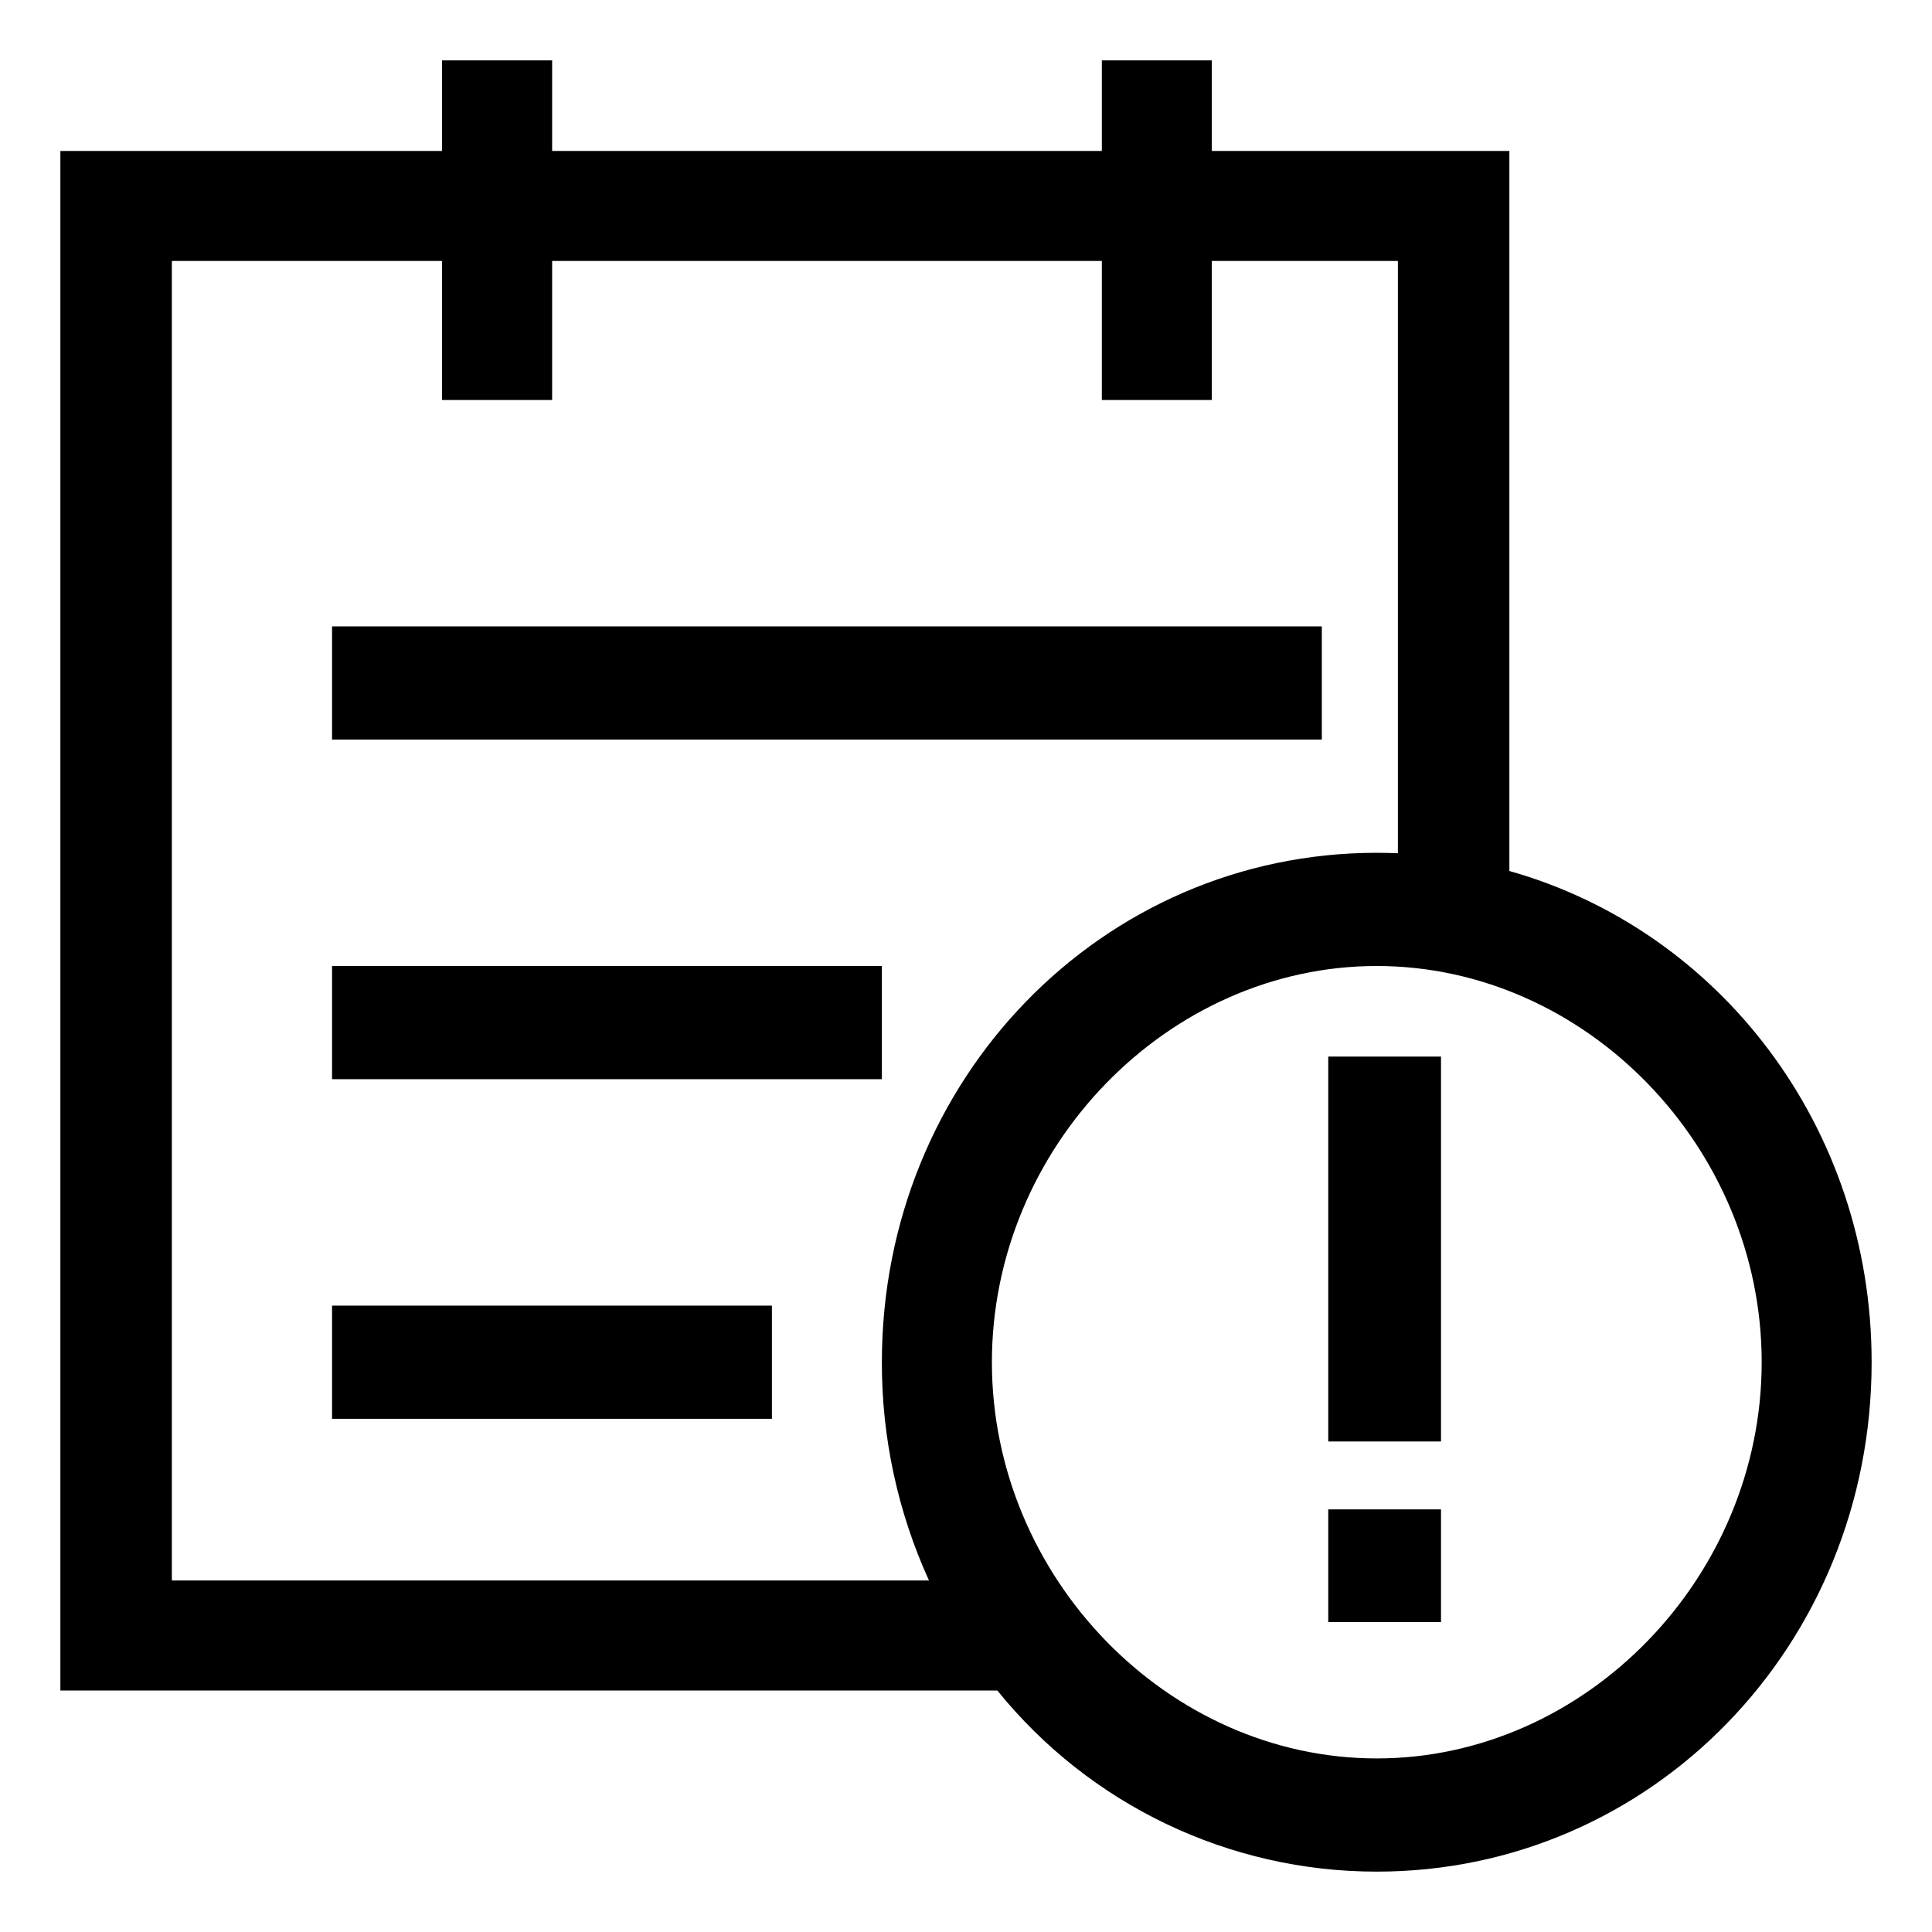
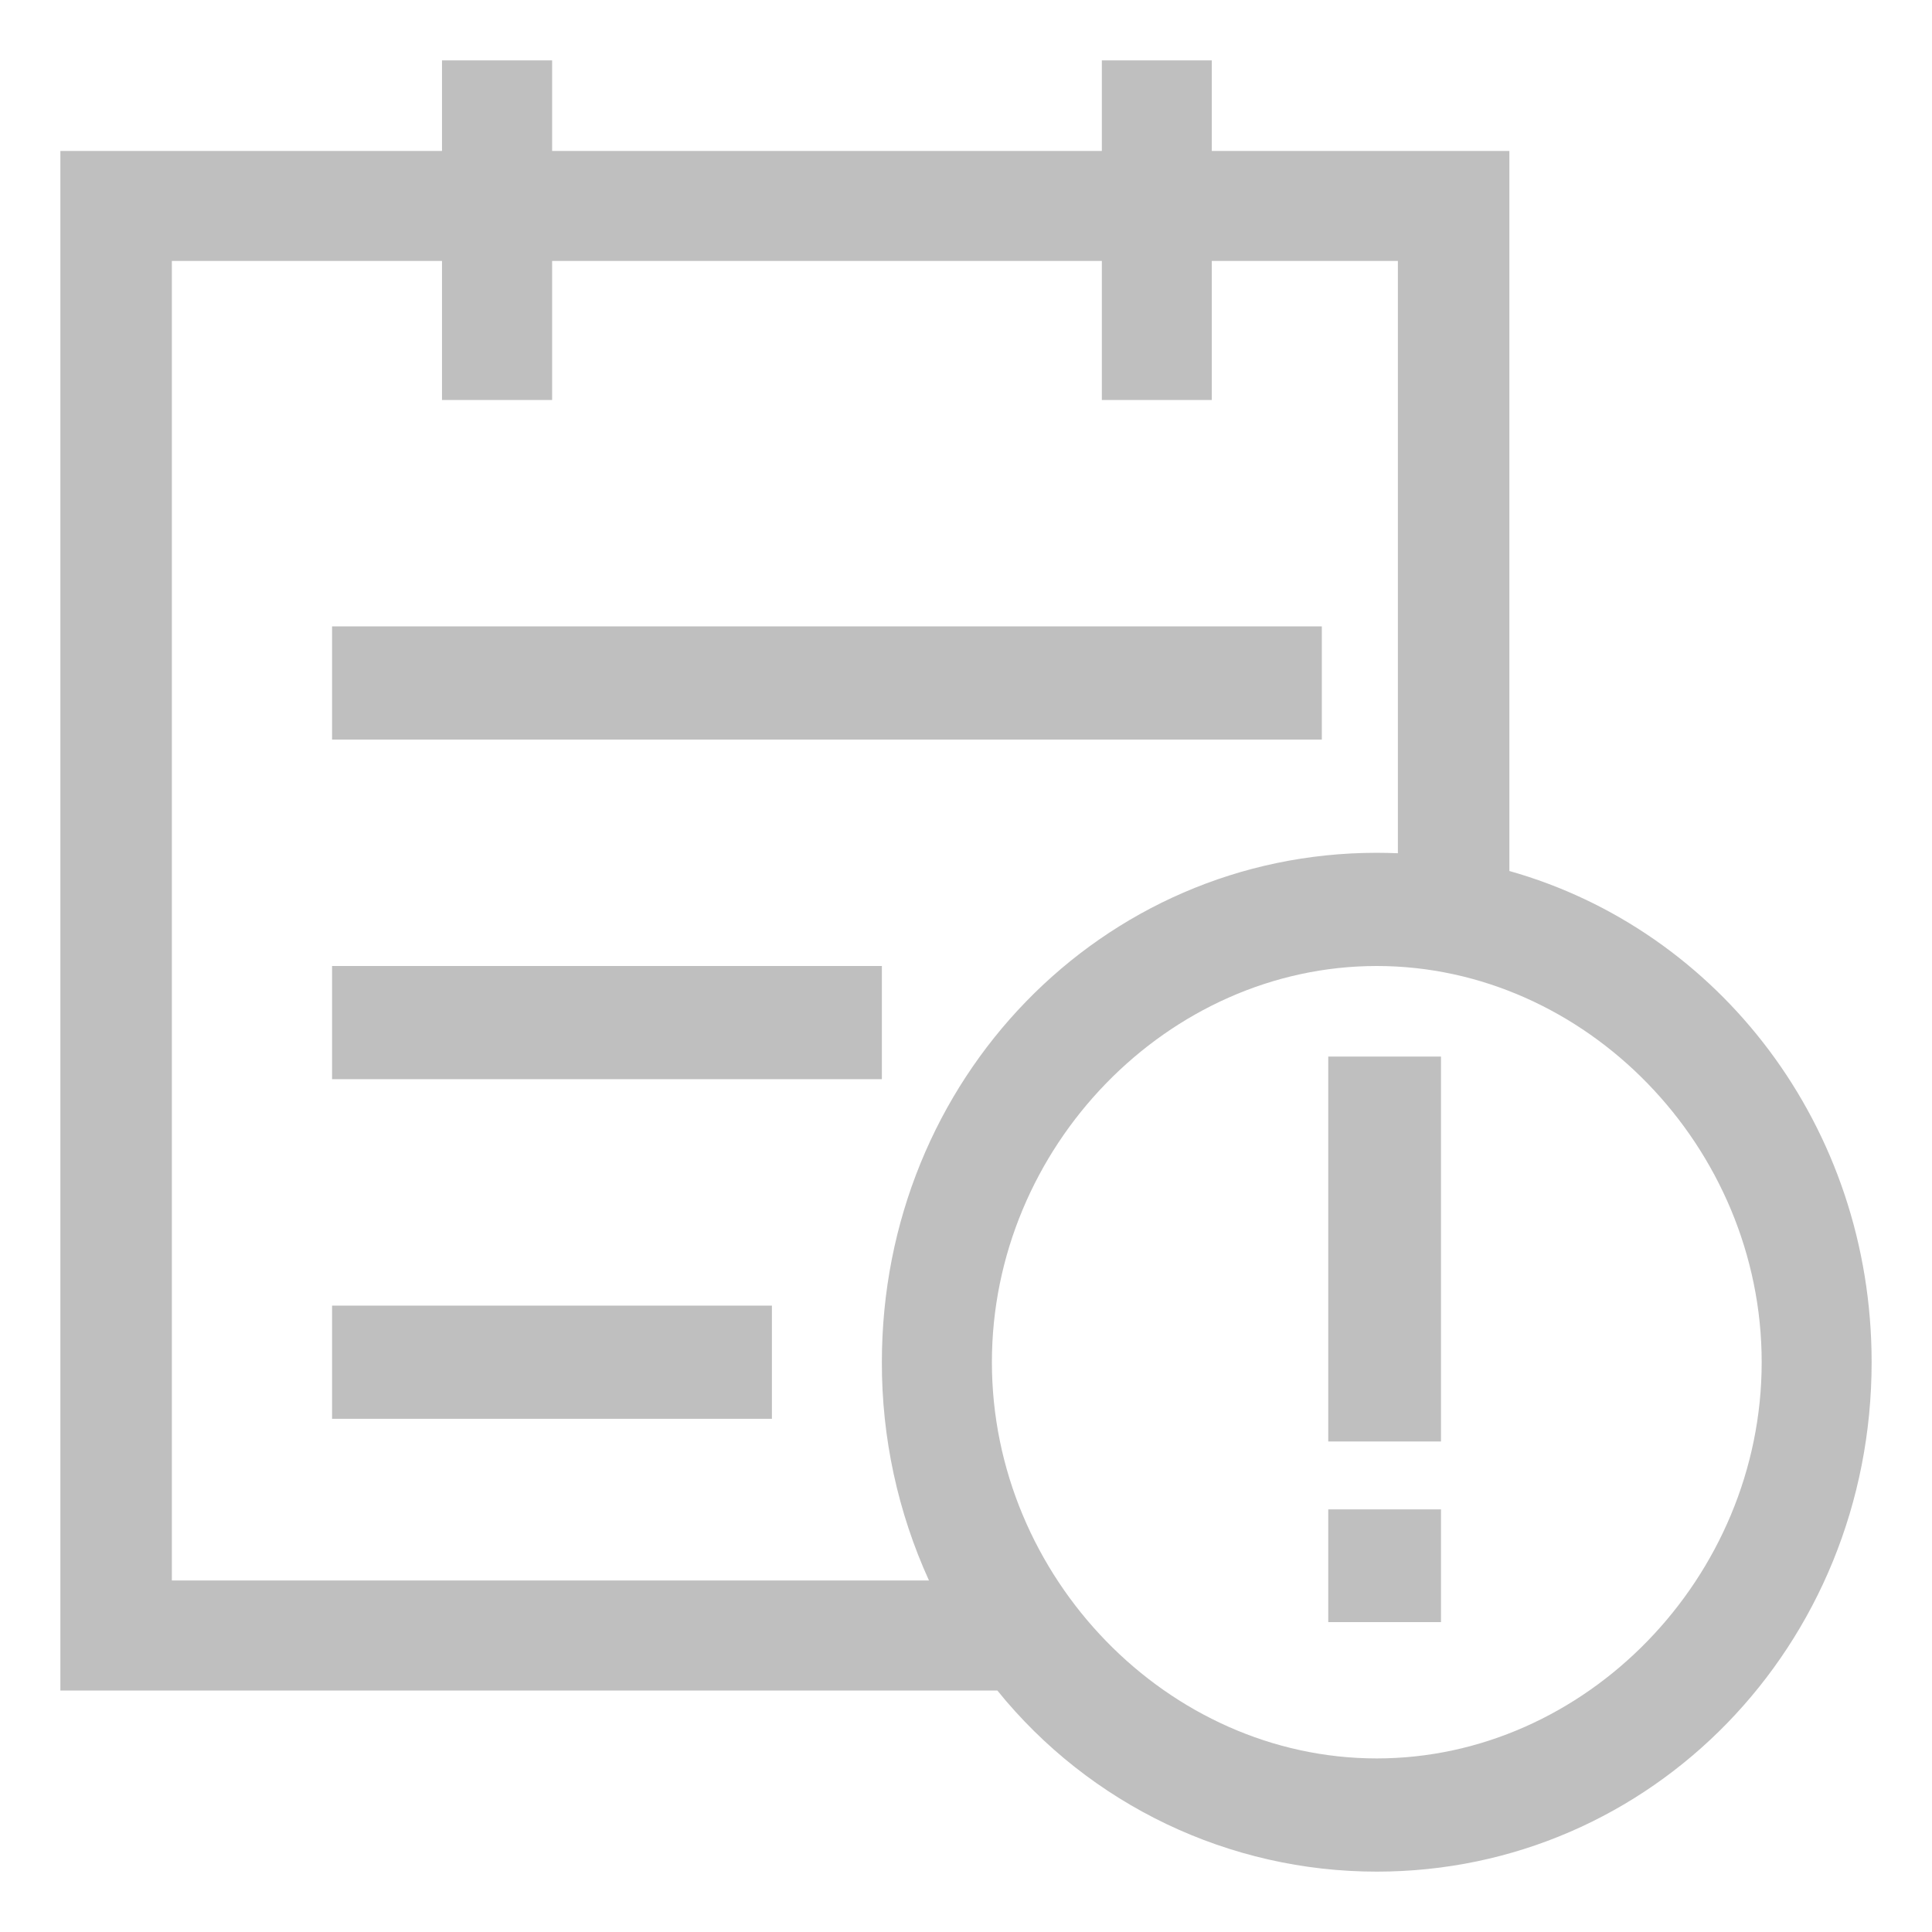
- <svg xmlns="http://www.w3.org/2000/svg" width="200" height="200" class="icon" viewBox="0 0 1024 1024">
+ <svg xmlns="http://www.w3.org/2000/svg" width="200" height="200" class="icon" p-id="5914" t="1547360570987" version="1.1" viewBox="0 0 1024 1024">
  <defs>
-     <style />
+     <style type="text/css" />
  </defs>
-   <path d="M234.272 32h58.368v180h-58.369V32zM584 32h58.272v180H584V32zM176 332h524.592v60H176v-60zm0 180h291.408v60H176v-60zm352.56 384H32V80h768v381.648C911.169 492.992 992 597.104 992 722c0 150-116.592 270-262.272 270a258.384 258.384 0 0 1-201.12-96zm212.352-443.76V138.32H91.088v699.36h401.28A277.728 277.728 0 0 1 467.409 722c0-150 116.592-270 262.32-270 3.744 0 7.488.096 11.184.24zM176 692h233.136v60H176v-60zm553.728-180c-110.736 0-204 96-204 210s93.264 210 204 210 204-96 204-210-93.264-210-204-210zM704 560h59.76v204H704V560zm59.76 240v59.76H704V800h59.76z" />
+   <path fill="#bfbfbf" d="M234.272 32h58.368v180h-58.369V32zM584 32h58.272v180H584V32zM176 332h524.592v60H176v-60z m0 180h291.408v60H176v-60z m352.56 384H32V80h768v381.648C911.169 492.992 992 597.104 992 722c0 150-116.592 270-262.272 270a258.384 258.384 0 0 1-201.12-96z m212.352-443.76V138.32H91.088v699.36H492.369A277.728 277.728 0 0 1 467.408 722c0-150 116.592-270 262.32-270 3.744 0 7.488 0.096 11.184 0.24zM176 692h233.136v60H176v-60z m553.728-180c-110.736 0-204 96-204 210s93.264 210 204 210 204-96 204-210-93.263-210-204-210zM704 560h59.76v204H704V560z m59.76 240v59.76H704V800h59.76z" p-id="5915" />
</svg>
